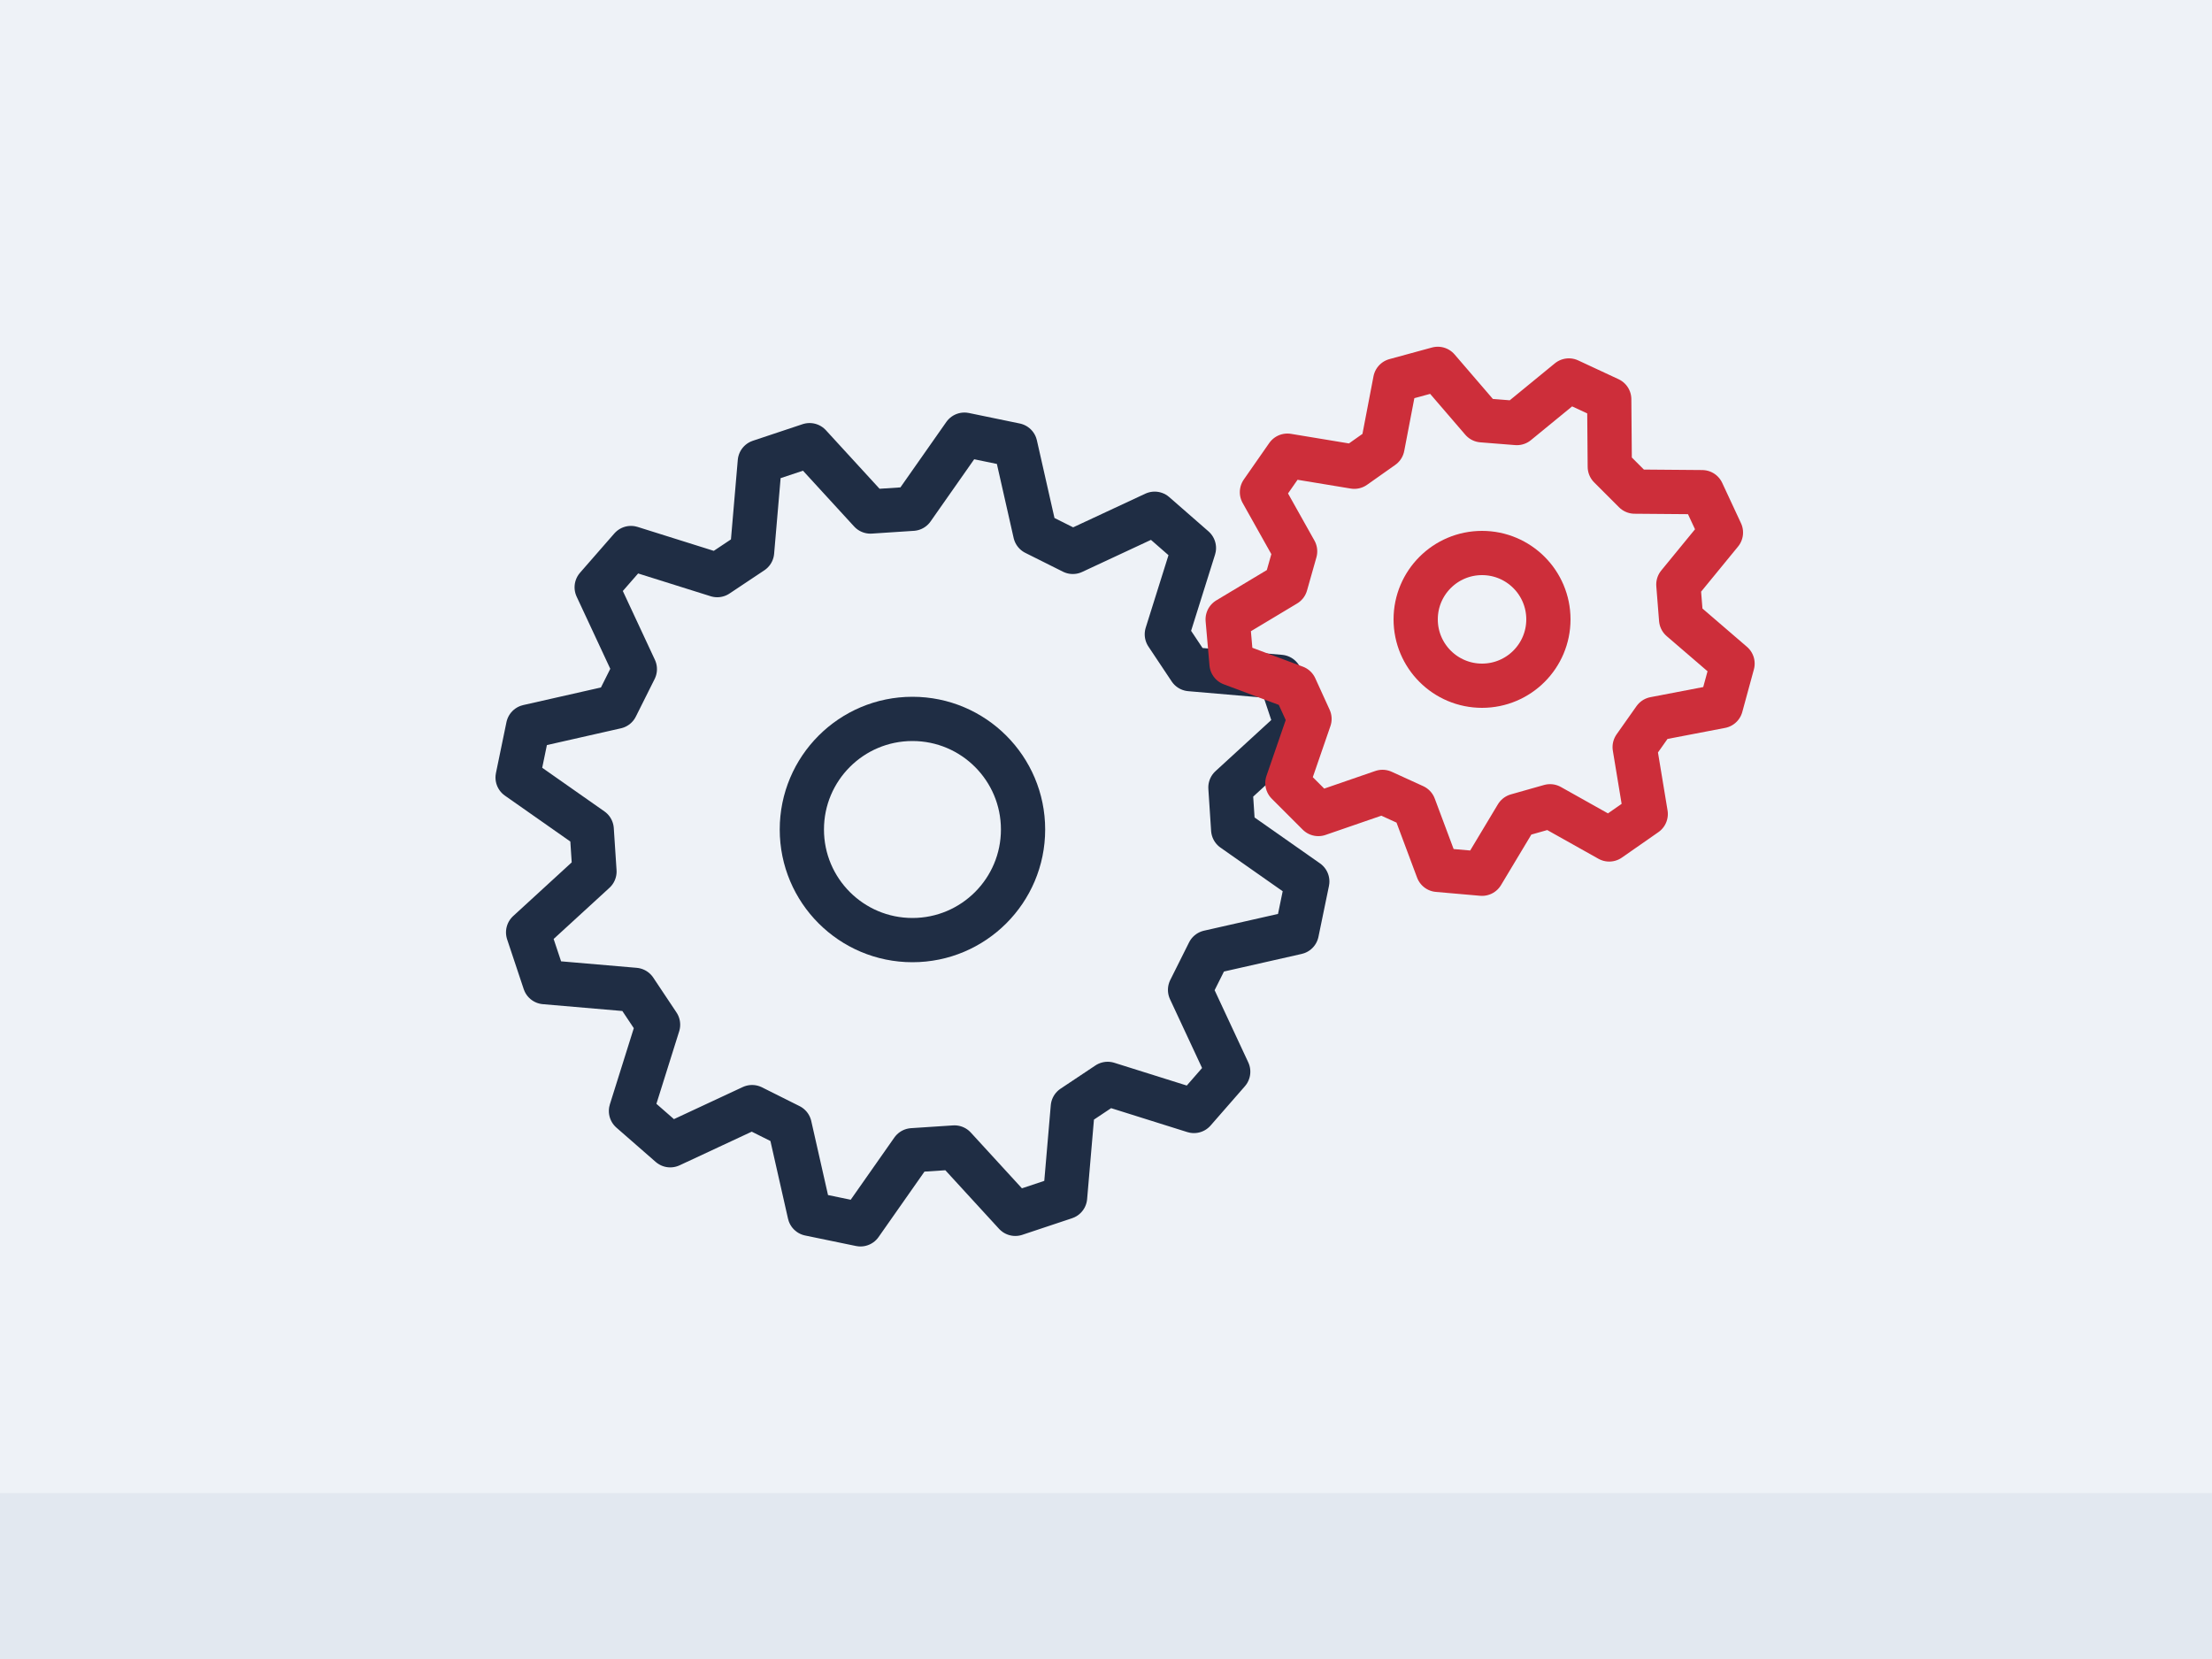
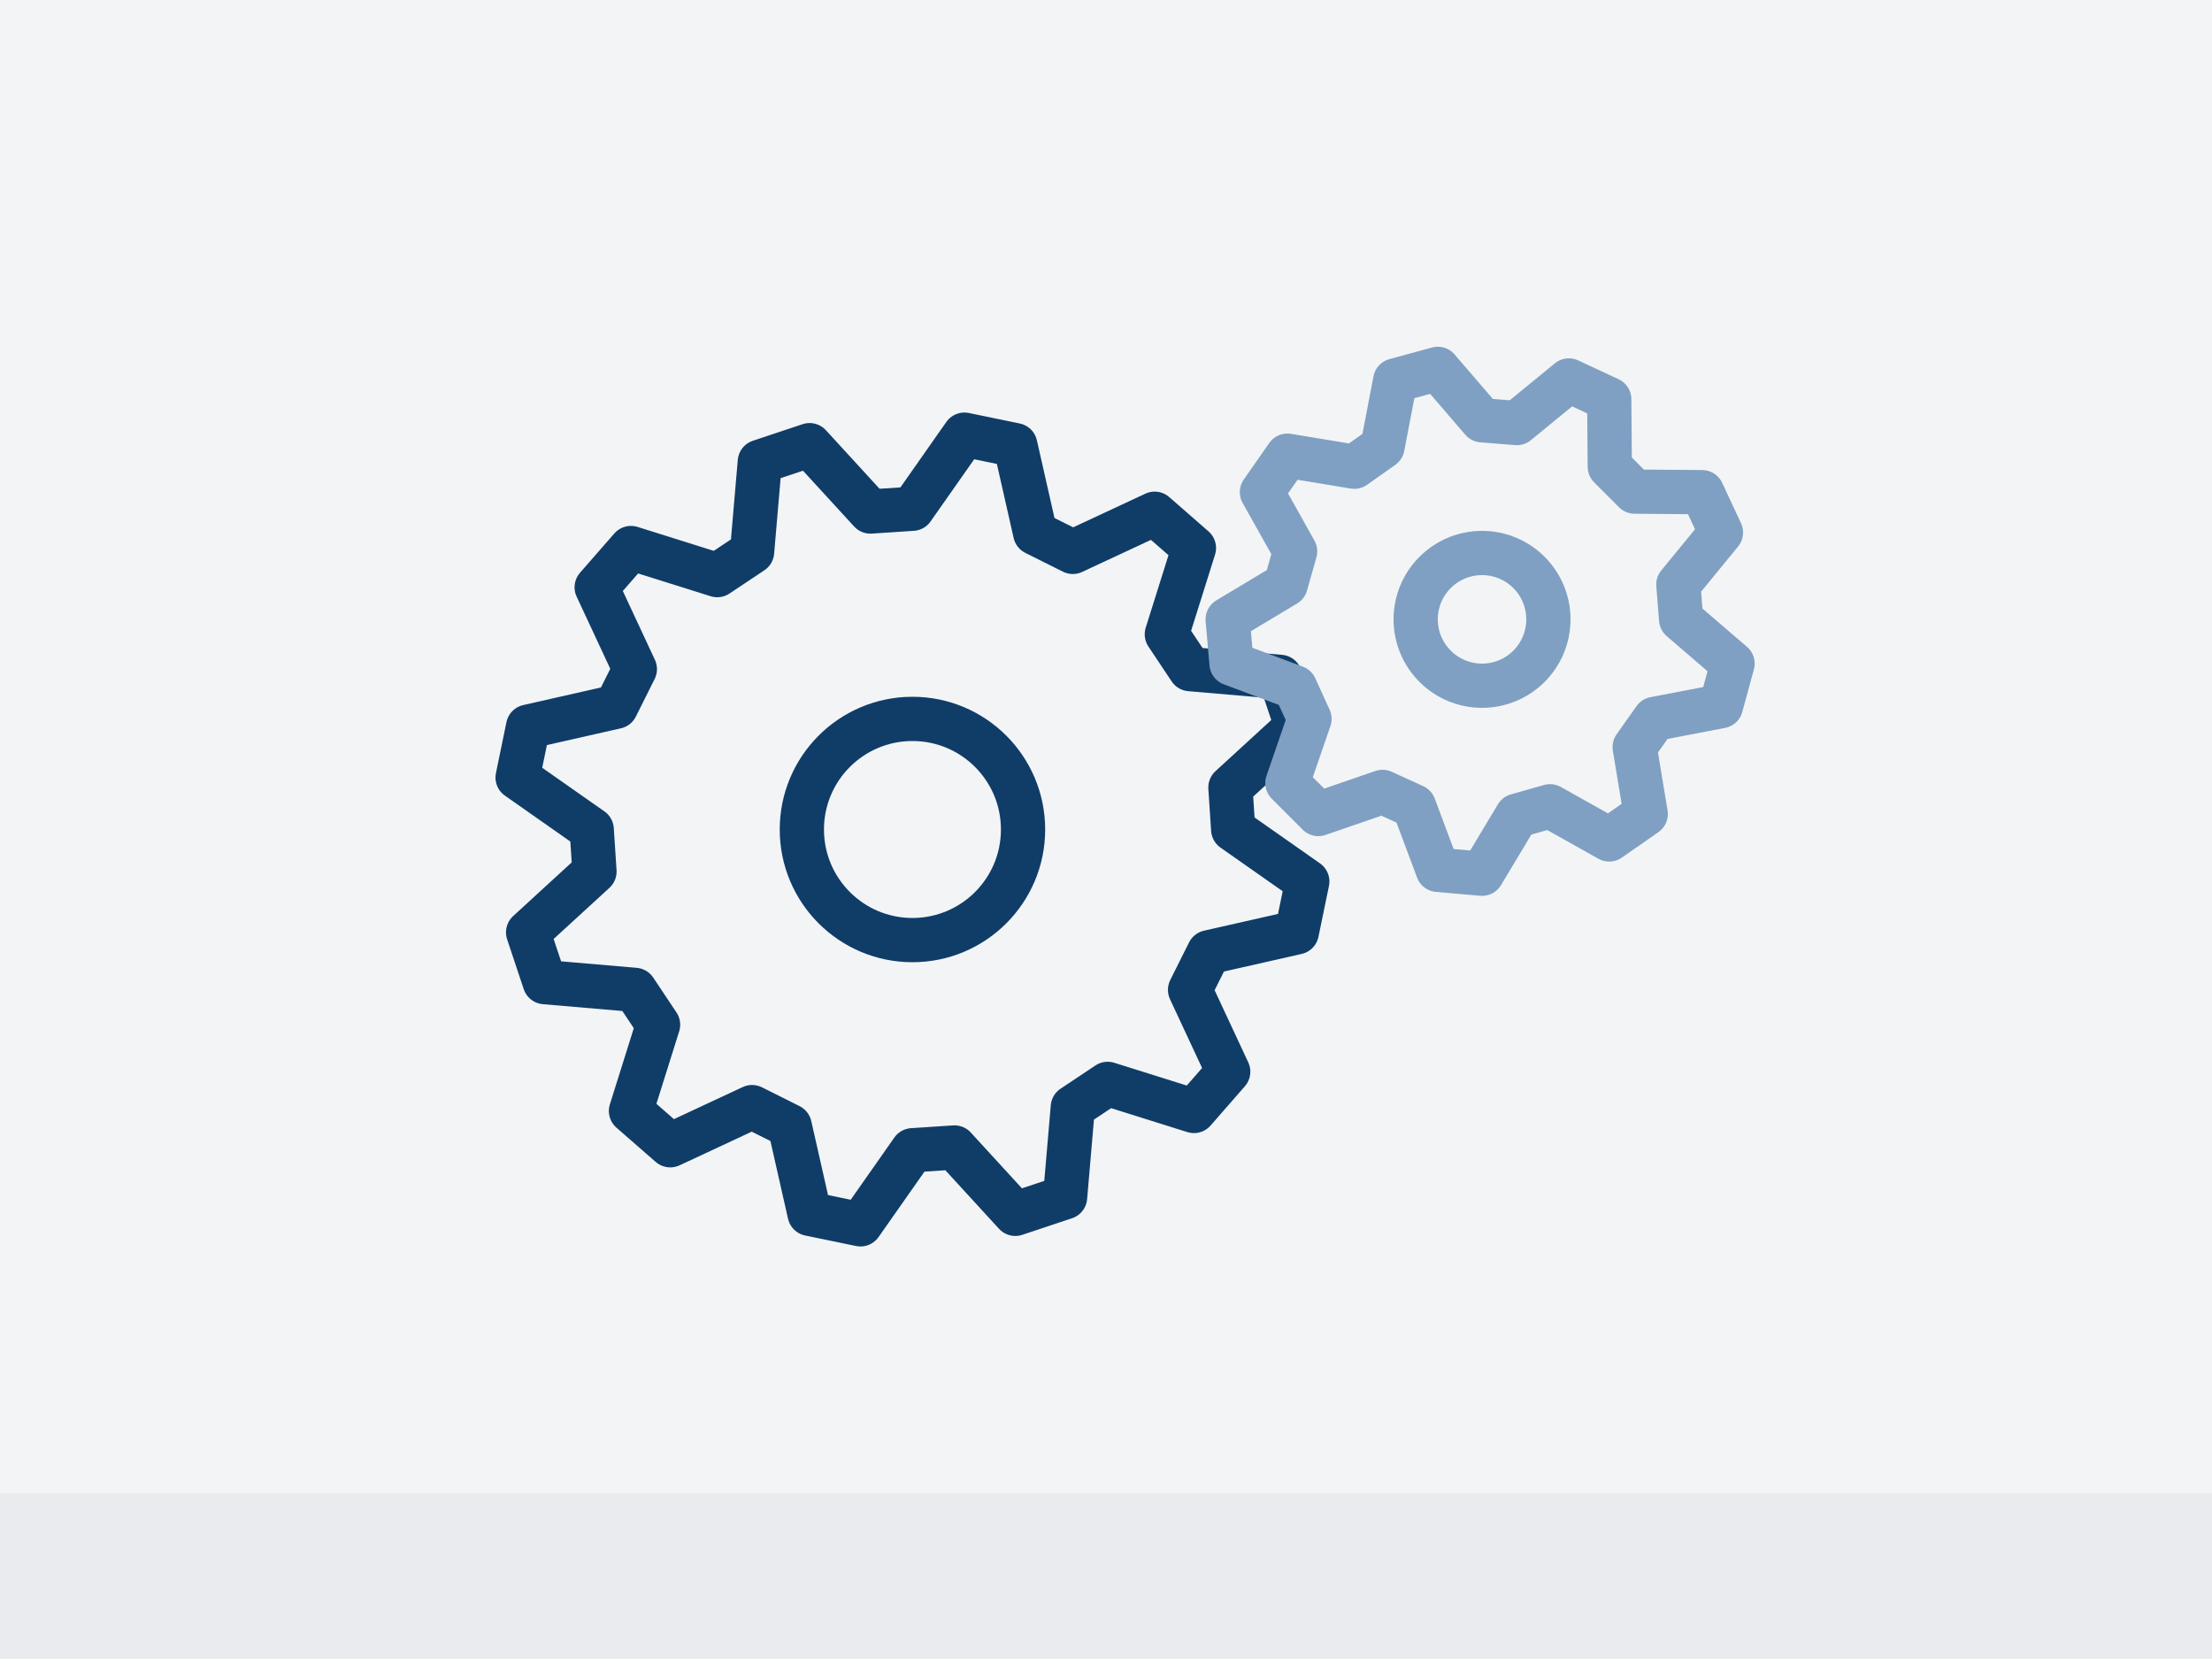
<svg xmlns="http://www.w3.org/2000/svg" viewBox="0 0 400 300" width="400" height="300" role="img" aria-label="Transmission">
-   <rect width="400" height="300" fill="#eef2f7" />
-   <path d="M0 270h400v30H0z" fill="#e2e8f0" />
-   <g fill="none" stroke="#1F2D44" stroke-width="8" stroke-linecap="round" stroke-linejoin="round">
+   <rect width="400" height="300" fill="#F3F4F6" />
+   <path d="M0 270h400v30H0z" fill="#E9EBEF" />
+   <g fill="none" stroke="#0F3D68" stroke-width="8" stroke-linecap="round" stroke-linejoin="round">
    <polygon points="223.0,150.0 236.4,159.4 234.5,168.6 218.6,172.2 215.2,179.0 222.1,193.8 215.9,200.9 200.3,196.0 194.0,200.2 192.6,216.5 183.6,219.5 172.6,207.5 165.0,208.0 155.6,221.4 146.4,219.5 142.8,203.6 136.0,200.2 121.2,207.1 114.1,200.9 119.0,185.3 114.8,179.0 98.5,177.6 95.5,168.6 107.5,157.6 107.0,150.0 93.6,140.6 95.5,131.4 111.4,127.8 114.8,121.0 107.9,106.2 114.1,99.1 129.7,104.0 136.0,99.8 137.4,83.5 146.4,80.5 157.4,92.5 165.0,92.0 174.4,78.6 183.6,80.5 187.2,96.4 194.0,99.8 208.8,92.9 215.9,99.1 211.0,114.7 215.2,121.0 231.5,122.4 234.5,131.4 222.5,142.4" />
    <circle cx="165" cy="150" r="20" />
-     <g stroke="#CD2E3A">
+     <g stroke="#7FA0C2">
      <polygon points="304.0,112.0 313.3,120.0 311.2,127.7 299.2,130.0 295.6,135.1 297.6,147.2 291.0,151.8 280.3,145.8 274.3,147.5 268.0,158.0 260.0,157.3 255.7,145.8 250.0,143.2 238.4,147.2 232.8,141.6 236.8,130.0 234.2,124.3 222.7,120.0 222.0,112.0 232.5,105.7 234.2,99.7 228.2,89.0 232.8,82.4 244.9,84.4 250.0,80.8 252.3,68.8 260.0,66.7 268.0,76.0 274.3,76.5 283.7,68.8 291.0,72.2 291.1,84.4 295.6,88.9 307.8,89.0 311.2,96.3 303.5,105.7" />
      <circle cx="268" cy="112" r="12" />
    </g>
  </g>
</svg>
